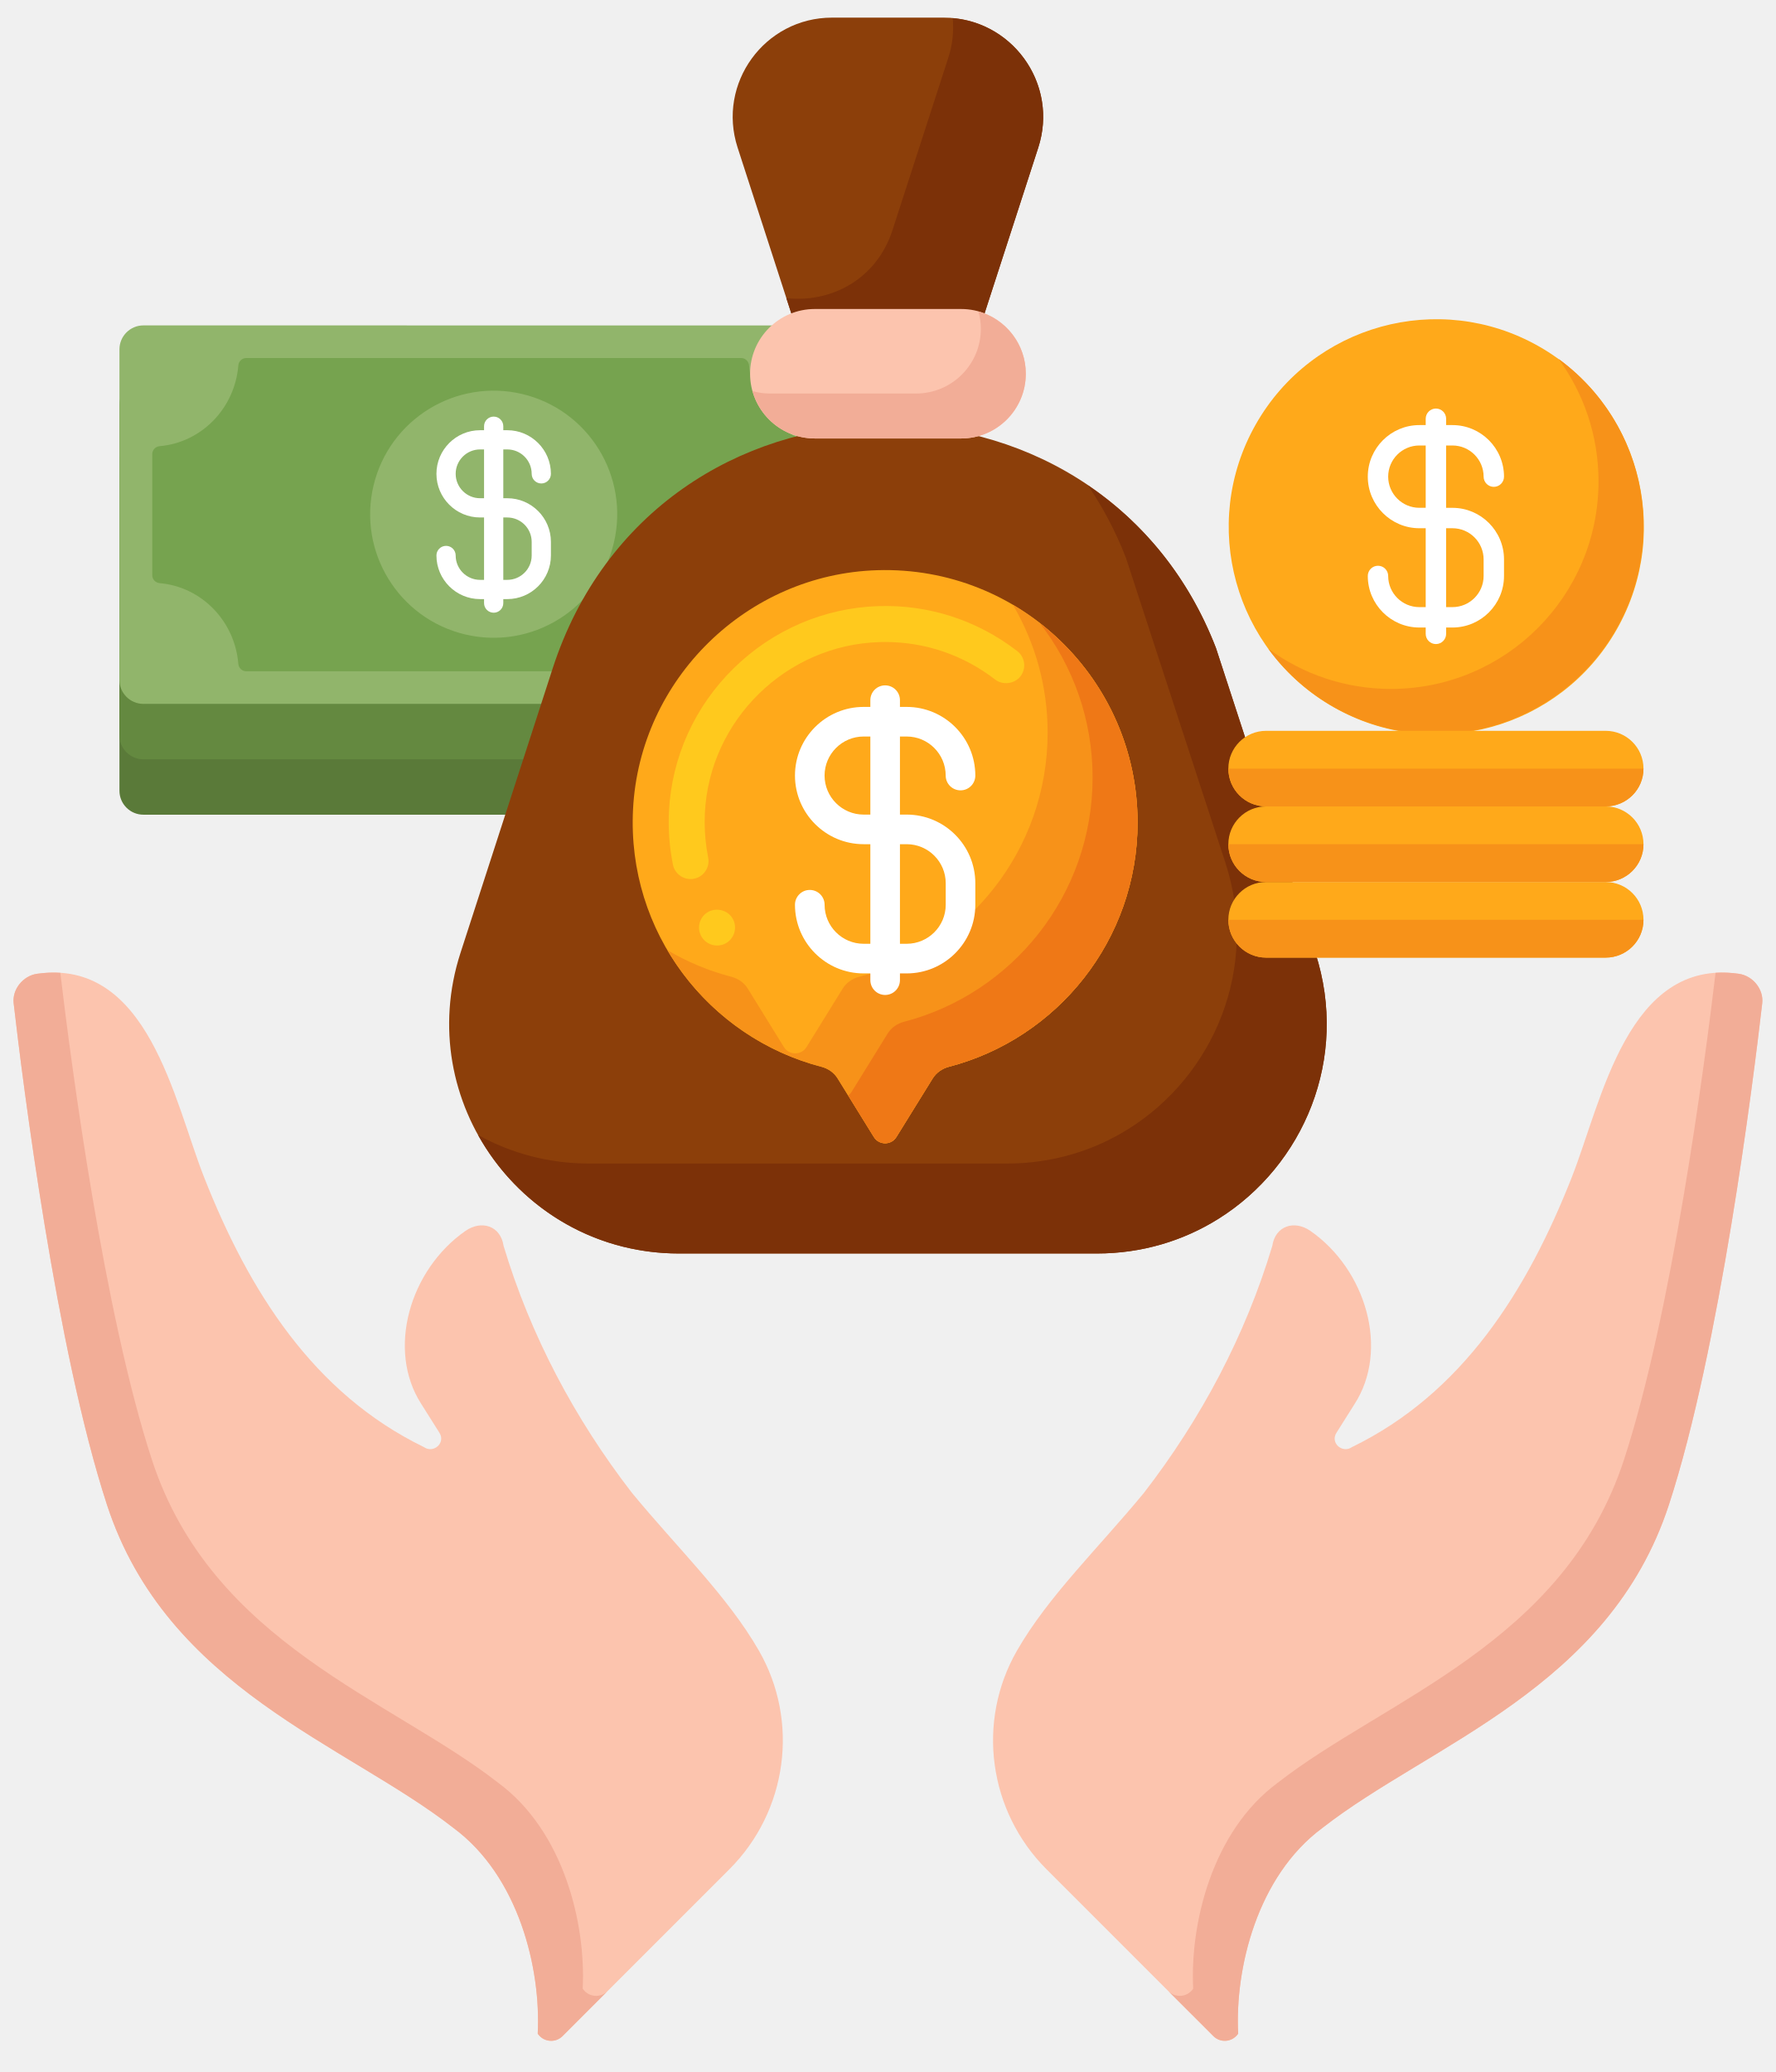
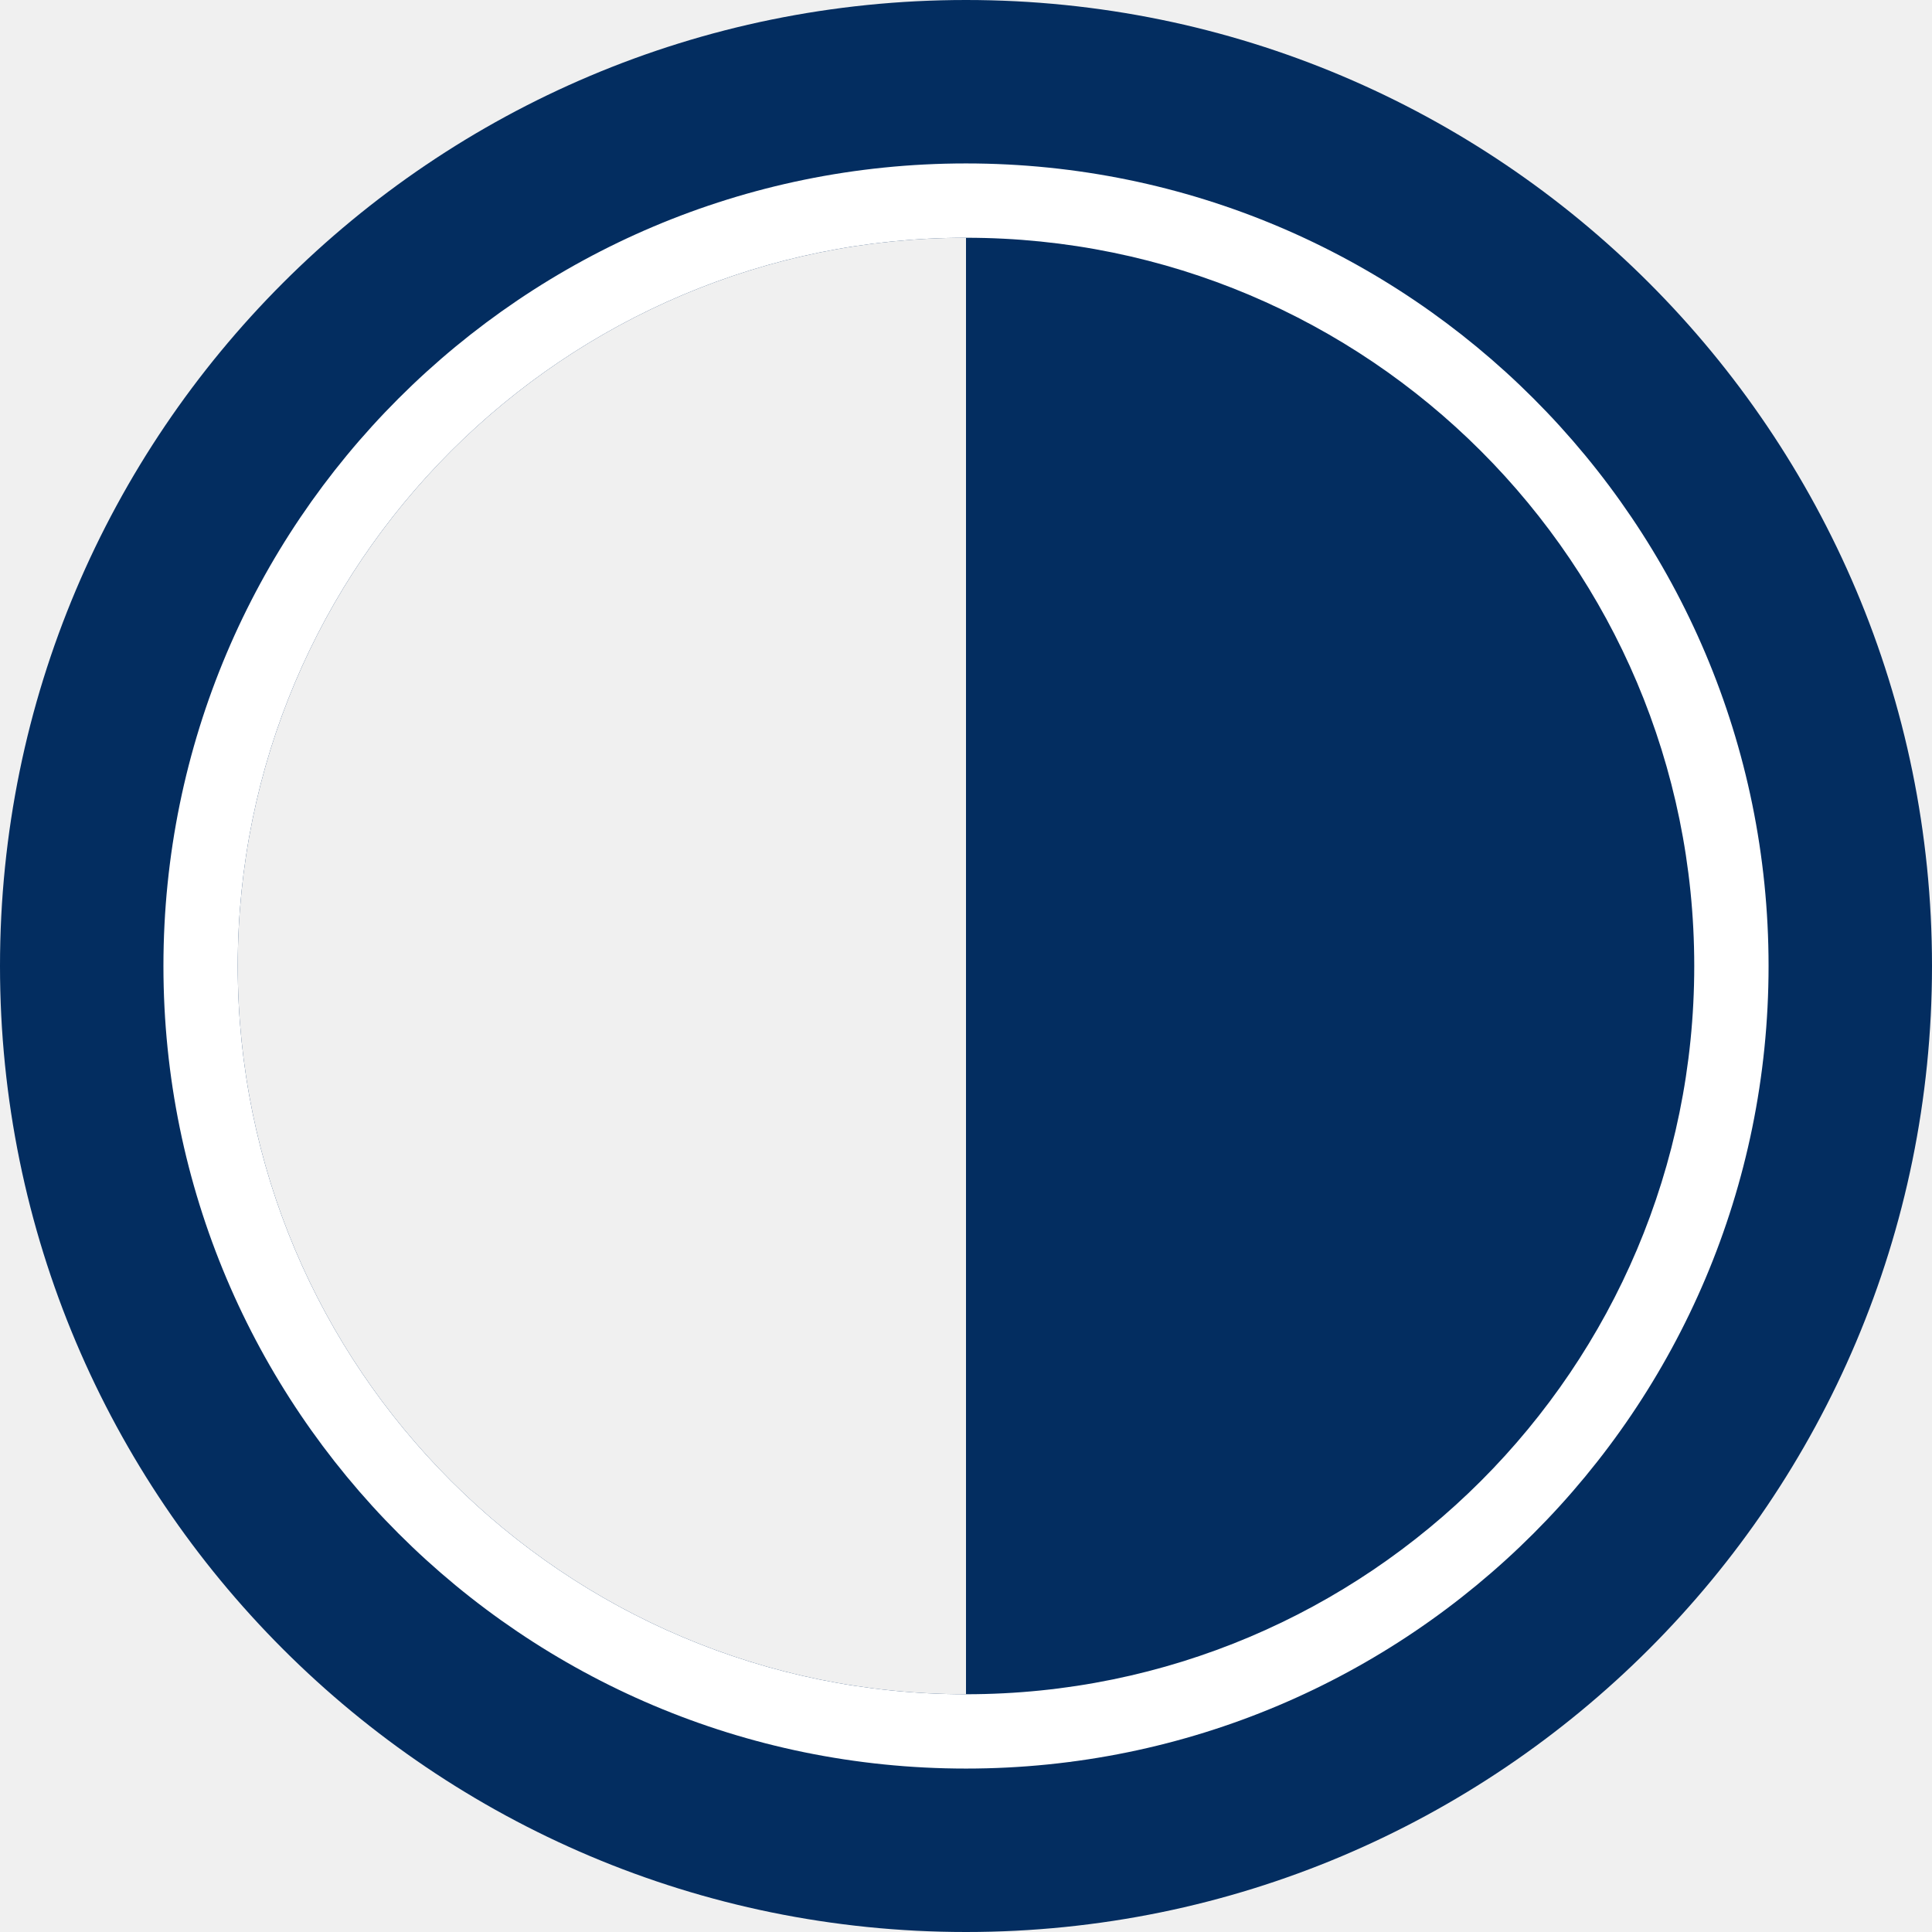
- <svg xmlns="http://www.w3.org/2000/svg" width="54" height="63" viewBox="0 0 54 63" fill="none">
-   <path d="M4.361 13.263C3.958 13.263 3.632 13.59 3.632 13.992V24.042C3.632 24.445 3.958 24.771 4.361 24.771H25.663C26.066 24.771 26.392 24.445 26.392 24.042V13.992C26.392 13.589 26.066 13.263 25.663 13.263H4.361Z" fill="#5A7A39" />
-   <path d="M4.361 11.579C3.958 11.579 3.632 11.905 3.632 12.308V22.358C3.632 22.761 3.958 23.087 4.361 23.087H25.663C26.066 23.087 26.392 22.76 26.392 22.358V12.308C26.392 11.905 26.066 11.579 25.663 11.579H4.361Z" fill="#648940" />
-   <path d="M4.361 9.894C3.958 9.894 3.632 10.221 3.632 10.623V20.673C3.632 21.076 3.958 21.402 4.361 21.402H25.663C26.066 21.402 26.392 21.076 26.392 20.673V10.624C26.392 10.221 26.066 9.895 25.663 9.895L4.361 9.894Z" fill="#91B56B" />
-   <path d="M22.777 11.112C22.766 10.985 22.663 10.886 22.535 10.886H7.488C7.361 10.886 7.257 10.985 7.247 11.112C7.141 12.416 6.127 13.456 4.855 13.566C4.728 13.577 4.63 13.681 4.63 13.807V17.489C4.63 17.616 4.728 17.72 4.855 17.731C6.127 17.841 7.141 18.881 7.247 20.185C7.257 20.312 7.361 20.41 7.488 20.41H22.535C22.663 20.41 22.767 20.312 22.777 20.185C22.883 18.881 23.896 17.841 25.169 17.731C25.295 17.72 25.394 17.616 25.394 17.489V13.808C25.394 13.681 25.296 13.577 25.169 13.566C23.896 13.456 22.882 12.416 22.777 11.112Z" fill="#76A34F" />
-   <path d="M18.665 16.506C19.146 14.488 17.901 12.462 15.883 11.981C13.865 11.5 11.839 12.746 11.358 14.764C10.877 16.782 12.122 18.808 14.14 19.289C16.158 19.77 18.184 18.524 18.665 16.506Z" fill="#91B56B" />
-   <path d="M14.598 13.665H15.425C15.835 13.665 16.167 13.998 16.167 14.407C16.167 14.569 16.298 14.7 16.46 14.7C16.621 14.7 16.752 14.569 16.752 14.407C16.752 13.676 16.157 13.081 15.425 13.081H14.598C13.866 13.081 13.271 13.676 13.271 14.407C13.271 15.139 13.866 15.734 14.598 15.734H15.425C15.834 15.734 16.167 16.067 16.167 16.476V16.89C16.167 17.299 15.834 17.631 15.425 17.631H14.598C14.189 17.631 13.856 17.299 13.856 16.89C13.856 16.728 13.725 16.597 13.564 16.597C13.402 16.597 13.271 16.728 13.271 16.89C13.271 17.621 13.867 18.216 14.598 18.216H15.425C16.157 18.216 16.752 17.621 16.752 16.89V16.476C16.752 15.744 16.157 15.149 15.425 15.149H14.598C14.189 15.149 13.856 14.816 13.856 14.407C13.856 13.998 14.189 13.665 14.598 13.665Z" fill="white" />
-   <path d="M14.719 12.959V18.338C14.719 18.499 14.85 18.63 15.012 18.63C15.173 18.63 15.304 18.499 15.304 18.338V12.959C15.304 12.798 15.173 12.667 15.012 12.667C14.85 12.667 14.719 12.798 14.719 12.959Z" fill="white" />
-   <path d="M0.415 30.504C0.69 32.888 1.708 41.026 3.253 45.754C5.078 51.341 10.532 53.032 13.789 55.579C15.774 57.046 16.452 59.855 16.351 61.832L16.368 61.857C16.547 62.095 16.895 62.119 17.106 61.908L22.179 56.835C23.94 55.074 24.317 52.347 23.076 50.188C22.12 48.525 20.607 47.079 19.216 45.391C17.477 43.141 16.13 40.606 15.312 37.879C15.22 37.266 14.638 37.091 14.157 37.424C12.458 38.603 11.747 41.045 12.813 42.693L13.365 43.569C13.555 43.878 13.178 44.203 12.887 43.998C9.536 42.367 7.571 39.267 6.2 35.78C5.293 33.475 4.505 29.125 1.124 29.608C0.695 29.671 0.366 30.086 0.415 30.504Z" fill="#FCC4AE" />
-   <path d="M17.735 60.49L17.718 60.465C17.819 58.488 17.142 55.679 15.156 54.212C11.899 51.665 6.445 49.974 4.62 44.387C3.159 39.917 2.17 32.401 1.834 29.579C1.611 29.564 1.375 29.573 1.124 29.609C0.696 29.671 0.367 30.087 0.415 30.505C0.69 32.888 1.708 41.026 3.253 45.755C5.078 51.342 10.532 53.033 13.789 55.58C15.774 57.047 16.452 59.856 16.351 61.833L16.368 61.858C16.547 62.095 16.895 62.119 17.106 61.909L18.472 60.542C18.262 60.752 17.914 60.728 17.735 60.49Z" fill="#F2AD97" />
-   <path d="M53.585 30.504C53.31 32.888 52.292 41.026 50.747 45.754C48.922 51.341 43.468 53.032 40.211 55.579C38.226 57.046 37.548 59.855 37.649 61.832L37.632 61.857C37.453 62.095 37.105 62.119 36.894 61.908L31.821 56.835C30.06 55.074 29.683 52.347 30.924 50.188C31.88 48.525 33.393 47.079 34.784 45.391C36.523 43.141 37.87 40.606 38.688 37.879C38.78 37.266 39.362 37.091 39.843 37.424C41.542 38.603 42.253 41.045 41.187 42.693L40.635 43.569C40.445 43.878 40.822 44.203 41.113 43.998C44.464 42.367 46.429 39.267 47.8 35.78C48.707 33.475 49.495 29.125 52.876 29.608C53.305 29.671 53.634 30.086 53.585 30.504Z" fill="#FCC4AE" />
-   <path d="M52.876 29.609C52.626 29.573 52.389 29.564 52.166 29.578C51.83 32.401 50.841 39.917 49.38 44.387C47.555 49.974 42.101 51.665 38.844 54.212C36.859 55.679 36.181 58.488 36.282 60.465L36.265 60.49C36.086 60.727 35.739 60.752 35.528 60.542L36.895 61.908C37.105 62.119 37.453 62.095 37.633 61.857L37.65 61.832C37.548 59.855 38.226 57.046 40.211 55.579C43.469 53.032 48.922 51.341 50.747 45.754C52.293 41.026 53.31 32.888 53.585 30.504C53.634 30.086 53.305 29.671 52.876 29.609Z" fill="#F2AD97" />
-   <path d="M16.803 20.33L14.002 28.974C12.541 33.486 15.905 38.113 20.648 38.113H33.352C34.727 38.113 35.986 37.724 37.044 37.062C39.64 35.441 41.036 32.179 39.998 28.974L36.974 19.702C33.395 10.447 19.936 10.656 16.803 20.33Z" fill="#8C3F0A" />
-   <path d="M39.998 28.974L36.974 19.702C36.135 17.531 34.748 15.888 33.082 14.758C33.533 15.424 33.926 16.157 34.239 16.968L37.264 26.24C38.301 29.444 36.905 32.706 34.31 34.328C33.252 34.99 31.993 35.378 30.618 35.378H17.914C16.673 35.378 15.528 35.059 14.538 34.511C15.712 36.623 17.958 38.113 20.648 38.113H33.352C34.727 38.113 35.986 37.724 37.044 37.062C39.64 35.44 41.035 32.179 39.998 28.974Z" fill="#7C3108" />
-   <path d="M25.301 0.536C23.251 0.536 21.797 2.535 22.428 4.485L24.128 9.732C25.03 12.517 28.97 12.517 29.872 9.732L31.572 4.485C32.203 2.535 30.749 0.536 28.699 0.536H25.301Z" fill="#8C3F0A" />
-   <path d="M28.97 0.552C29.005 0.942 28.968 1.347 28.837 1.751L27.138 6.998C26.643 8.526 25.232 9.214 23.911 9.065L24.128 9.732C25.03 12.517 28.97 12.517 29.872 9.732L31.572 4.486C32.175 2.623 30.874 0.72 28.97 0.552Z" fill="#7C3108" />
-   <path d="M24.777 9.395C23.689 9.395 22.808 10.277 22.808 11.364C22.808 12.451 23.689 13.332 24.777 13.332H29.224C30.311 13.332 31.192 12.451 31.192 11.364C31.192 10.277 30.311 9.395 29.224 9.395H24.777Z" fill="#FCC4AE" />
-   <path d="M29.751 9.469C29.798 9.637 29.825 9.814 29.825 9.997C29.825 11.084 28.943 11.965 27.856 11.965H23.409C23.226 11.965 23.05 11.938 22.882 11.891C23.113 12.722 23.872 13.332 24.776 13.332H29.223C30.311 13.332 31.192 12.451 31.192 11.364C31.192 10.46 30.581 9.7 29.751 9.469Z" fill="#F2AD97" />
-   <path d="M26.676 17.337C22.712 17.457 19.45 20.648 19.249 24.609C19.059 28.353 21.554 31.546 24.978 32.436C25.181 32.489 25.359 32.612 25.47 32.791L26.571 34.571C26.729 34.827 27.1 34.827 27.258 34.571L28.358 32.794C28.47 32.614 28.649 32.489 28.854 32.436C32.154 31.576 34.59 28.578 34.59 25.009C34.591 20.69 31.024 17.205 26.676 17.337Z" fill="#FFA91A" />
-   <path d="M21.805 28.749C21.616 28.749 21.441 28.653 21.34 28.494C21.34 28.494 21.34 28.494 21.34 28.492C21.178 28.238 21.258 27.898 21.512 27.74C21.761 27.584 22.114 27.663 22.267 27.912C22.428 28.169 22.349 28.506 22.095 28.667C22.007 28.721 21.906 28.749 21.805 28.749ZM20.998 26.728C20.738 26.728 20.511 26.542 20.462 26.288C20.377 25.861 20.334 25.427 20.334 24.997C20.334 24.885 20.336 24.773 20.342 24.664C20.427 23.02 21.127 21.475 22.316 20.313C23.503 19.151 25.064 18.481 26.71 18.429C28.244 18.38 29.718 18.859 30.932 19.797C31.17 19.98 31.214 20.324 31.03 20.565C30.85 20.794 30.495 20.841 30.262 20.663C29.294 19.917 28.137 19.52 26.915 19.52C26.85 19.52 26.795 19.52 26.743 19.523C23.907 19.608 21.575 21.891 21.433 24.721C21.43 24.809 21.427 24.902 21.427 24.997C21.427 25.358 21.463 25.719 21.534 26.075V26.077C21.561 26.22 21.534 26.364 21.452 26.485C21.373 26.605 21.25 26.69 21.105 26.717C21.069 26.725 21.034 26.728 20.998 26.728Z" fill="#FFC91D" />
-   <path d="M30.798 18.387C31.469 19.527 31.856 20.855 31.856 22.274C31.856 25.843 29.42 28.841 26.12 29.701C25.915 29.755 25.736 29.878 25.624 30.059L24.524 31.837C24.366 32.092 23.995 32.092 23.837 31.837L22.736 30.056C22.625 29.878 22.447 29.755 22.244 29.701C21.551 29.521 20.897 29.246 20.295 28.891C21.313 30.621 22.988 31.918 24.978 32.436C25.182 32.489 25.36 32.612 25.47 32.791L26.572 34.571C26.73 34.826 27.101 34.826 27.258 34.571L28.359 32.793C28.47 32.613 28.65 32.489 28.855 32.435C32.154 31.576 34.591 28.577 34.591 25.009C34.591 22.186 33.067 19.721 30.798 18.387Z" fill="#F79219" />
-   <path d="M31.617 18.944C32.624 20.242 33.223 21.872 33.223 23.641C33.223 27.21 30.787 30.209 27.488 31.068C27.282 31.122 27.103 31.246 26.991 31.426L25.891 33.204C25.864 33.248 25.829 33.281 25.791 33.31L26.572 34.571C26.73 34.826 27.101 34.826 27.258 34.571L28.359 32.793C28.47 32.613 28.65 32.489 28.855 32.435C32.154 31.576 34.591 28.577 34.591 25.009C34.591 22.542 33.426 20.348 31.617 18.944Z" fill="#EF7816" />
-   <path d="M26.26 22.394H27.57C28.224 22.394 28.756 22.926 28.756 23.581C28.756 23.83 28.958 24.031 29.207 24.031C29.456 24.031 29.657 23.83 29.657 23.581C29.657 22.43 28.721 21.494 27.57 21.494H26.26C25.11 21.494 24.173 22.43 24.173 23.581C24.173 24.732 25.11 25.668 26.26 25.668H27.57C28.224 25.668 28.757 26.2 28.757 26.855V27.51C28.757 28.164 28.224 28.696 27.57 28.696H26.26C25.606 28.696 25.074 28.164 25.074 27.51C25.074 27.261 24.872 27.059 24.623 27.059C24.375 27.059 24.173 27.261 24.173 27.51C24.173 28.66 25.109 29.597 26.26 29.597H27.57C28.721 29.597 29.657 28.66 29.657 27.51V26.855C29.657 25.704 28.721 24.768 27.57 24.768H26.26C25.606 24.768 25.073 24.235 25.073 23.581C25.073 22.927 25.606 22.394 26.26 22.394Z" fill="white" />
-   <path d="M26.465 21.289V29.801C26.465 30.05 26.666 30.252 26.915 30.252C27.163 30.252 27.365 30.05 27.365 29.801V21.289C27.365 21.04 27.164 20.839 26.915 20.839C26.666 20.839 26.465 21.04 26.465 21.289Z" fill="white" />
-   <path d="M49.165 19.13C50.884 16.097 49.819 12.246 46.786 10.527C43.753 8.809 39.902 9.874 38.183 12.907C36.465 15.94 37.53 19.791 40.563 21.509C43.595 23.228 47.447 22.163 49.165 19.13Z" fill="#FFA91A" />
-   <path d="M47.388 10.909C48.154 11.953 48.607 13.241 48.607 14.635C48.607 18.121 45.781 20.947 42.295 20.947C40.901 20.947 39.613 20.494 38.569 19.728C39.717 21.296 41.571 22.314 43.662 22.314C47.148 22.314 49.974 19.488 49.974 16.002C49.974 13.911 48.956 12.057 47.388 10.909Z" fill="#F79219" />
-   <path d="M44.165 15.441H43.972V13.545H44.165C44.688 13.545 45.113 13.97 45.113 14.493C45.113 14.664 45.252 14.803 45.423 14.803C45.594 14.803 45.733 14.664 45.733 14.493C45.733 13.628 45.03 12.925 44.166 12.925H43.973V12.732C43.973 12.561 43.834 12.422 43.663 12.422C43.492 12.422 43.352 12.561 43.352 12.732V12.925H43.159C42.295 12.925 41.591 13.628 41.591 14.493C41.591 15.357 42.295 16.061 43.159 16.061H43.352V18.46H43.159C42.636 18.46 42.211 18.035 42.211 17.512C42.211 17.341 42.072 17.202 41.901 17.202C41.73 17.202 41.591 17.341 41.591 17.512C41.591 18.377 42.295 19.08 43.159 19.08H43.352V19.273C43.352 19.444 43.491 19.583 43.663 19.583C43.833 19.583 43.973 19.444 43.973 19.273V19.08H44.166C45.03 19.08 45.733 18.377 45.733 17.512V17.009C45.733 16.144 45.03 15.441 44.165 15.441ZM43.159 13.545H43.352V15.44H43.159C42.636 15.44 42.211 15.015 42.211 14.492C42.211 13.97 42.636 13.545 43.159 13.545ZM45.113 17.009V17.512C45.113 18.035 44.688 18.46 44.165 18.46H43.972V16.061H44.165C44.688 16.061 45.113 16.486 45.113 17.009Z" fill="white" />
-   <path d="M38.5 26.818C37.865 26.818 37.351 27.332 37.351 27.967C37.351 28.602 37.865 29.116 38.5 29.116H48.824C49.459 29.116 49.974 28.602 49.974 27.967C49.974 27.332 49.459 26.818 48.824 26.818H38.5Z" fill="#FFA91A" />
-   <path d="M38.5 29.117H48.824C49.459 29.117 49.974 28.602 49.974 27.967H37.351C37.351 28.602 37.865 29.117 38.5 29.117Z" fill="#F79219" />
-   <path d="M38.5 24.519C37.865 24.519 37.351 25.034 37.351 25.669C37.351 26.303 37.865 26.818 38.5 26.818H48.824C49.459 26.818 49.974 26.303 49.974 25.669C49.974 25.034 49.459 24.519 48.824 24.519H38.5Z" fill="#FFA91A" />
-   <path d="M38.5 26.818H48.824C49.459 26.818 49.974 26.303 49.974 25.669H37.351C37.351 26.303 37.865 26.818 38.5 26.818Z" fill="#F79219" />
-   <path d="M38.5 22.221C37.865 22.221 37.351 22.735 37.351 23.37C37.351 24.005 37.865 24.519 38.5 24.519H48.824C49.459 24.519 49.974 24.005 49.974 23.37C49.974 22.735 49.459 22.221 48.824 22.221H38.5Z" fill="#FFA91A" />
-   <path d="M38.5 24.519H48.824C49.459 24.519 49.974 24.005 49.974 23.37H37.351C37.351 24.005 37.865 24.519 38.5 24.519Z" fill="#F79219" />
+ <svg xmlns="http://www.w3.org/2000/svg" id="Layer_1" data-name="Layer 1" viewBox="0 0 98 98">
+   <defs>
+     <style>
+       .cls-1 {
+         fill: #032d60;
+       }
+ 
+       .cls-2 {
+         fill: #fff;
+       }
+ 
+       .cls-3 {
+         fill: none;
+       }
+     </style>
+   </defs>
+   <path class="cls-1" d="M705.65,699.91a49,49,0,1,0,49,49A49,49,0,0,0,705.65,699.91Zm0,12.06v73.88a36.94,36.94,0,1,1,0-73.88Z" transform="translate(-656.65 -699.91)" />
+   <path class="cls-2" d="M705.65,708.2a40.71,40.71,0,1,0,40.71,40.71A40.71,40.71,0,0,0,705.65,708.2Zm0,77.65a36.94,36.94,0,1,1,36.94-36.94A36.94,36.94,0,0,1,705.65,785.85Z" transform="translate(-656.65 -699.91)" />
+   <path class="cls-3" d="M705.65,712v73.88a36.94,36.94,0,1,1,0-73.88Z" transform="translate(-656.65 -699.91)" />
</svg>
